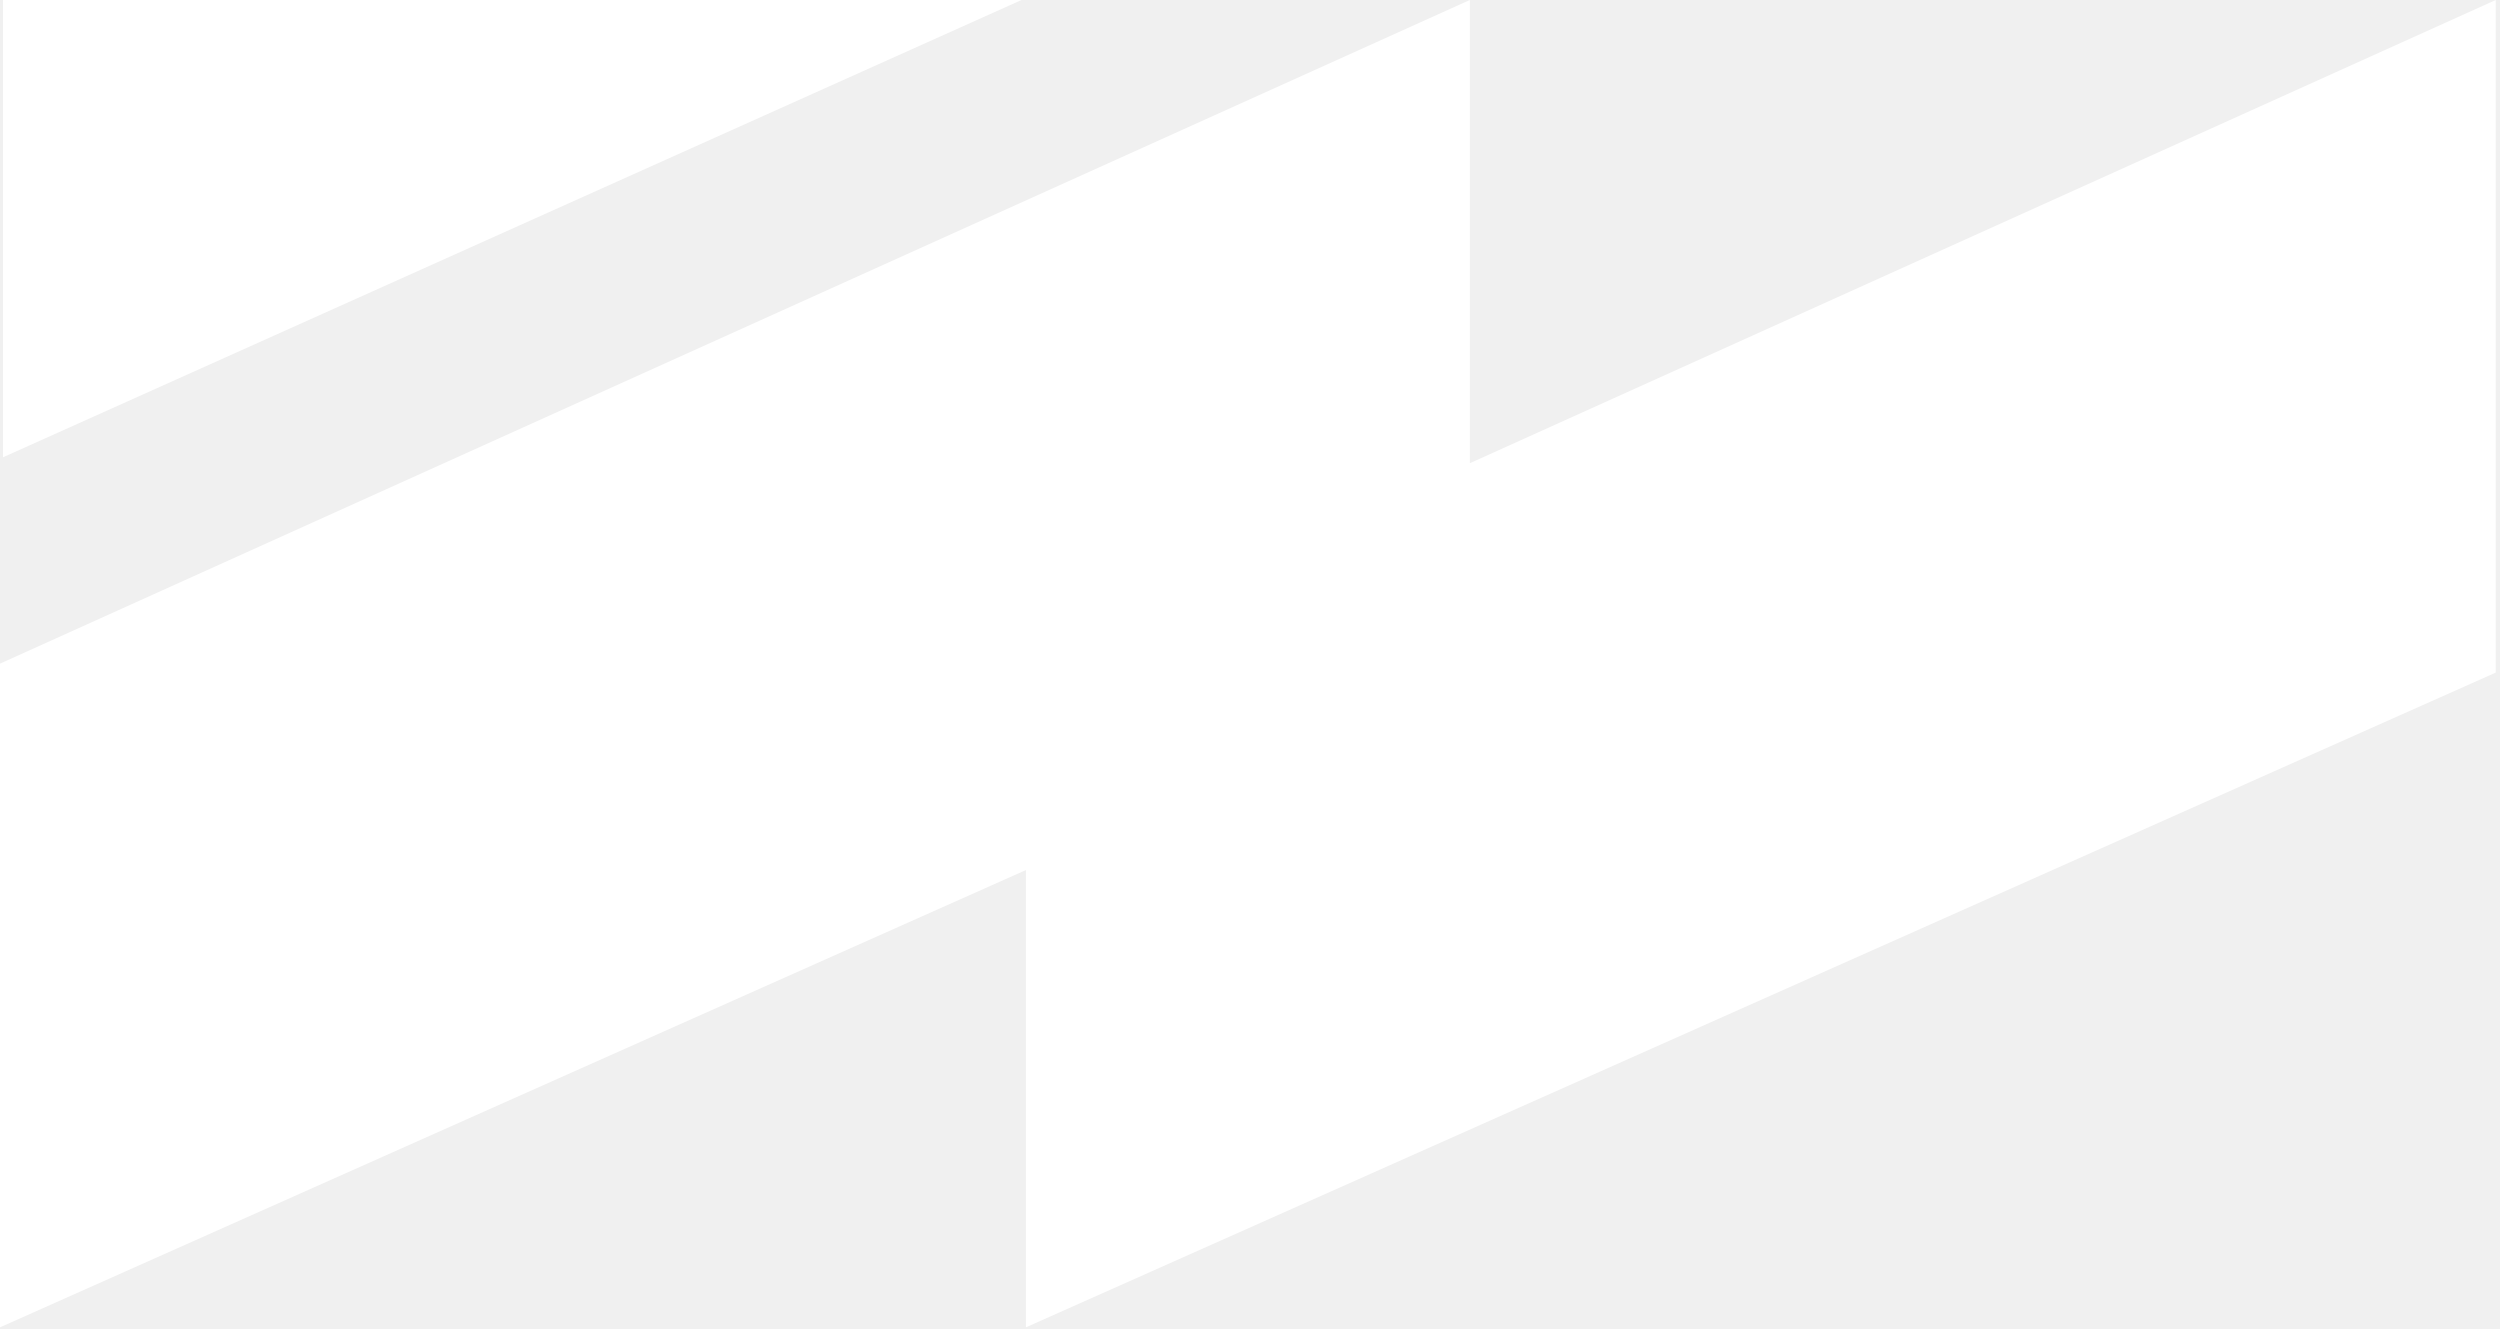
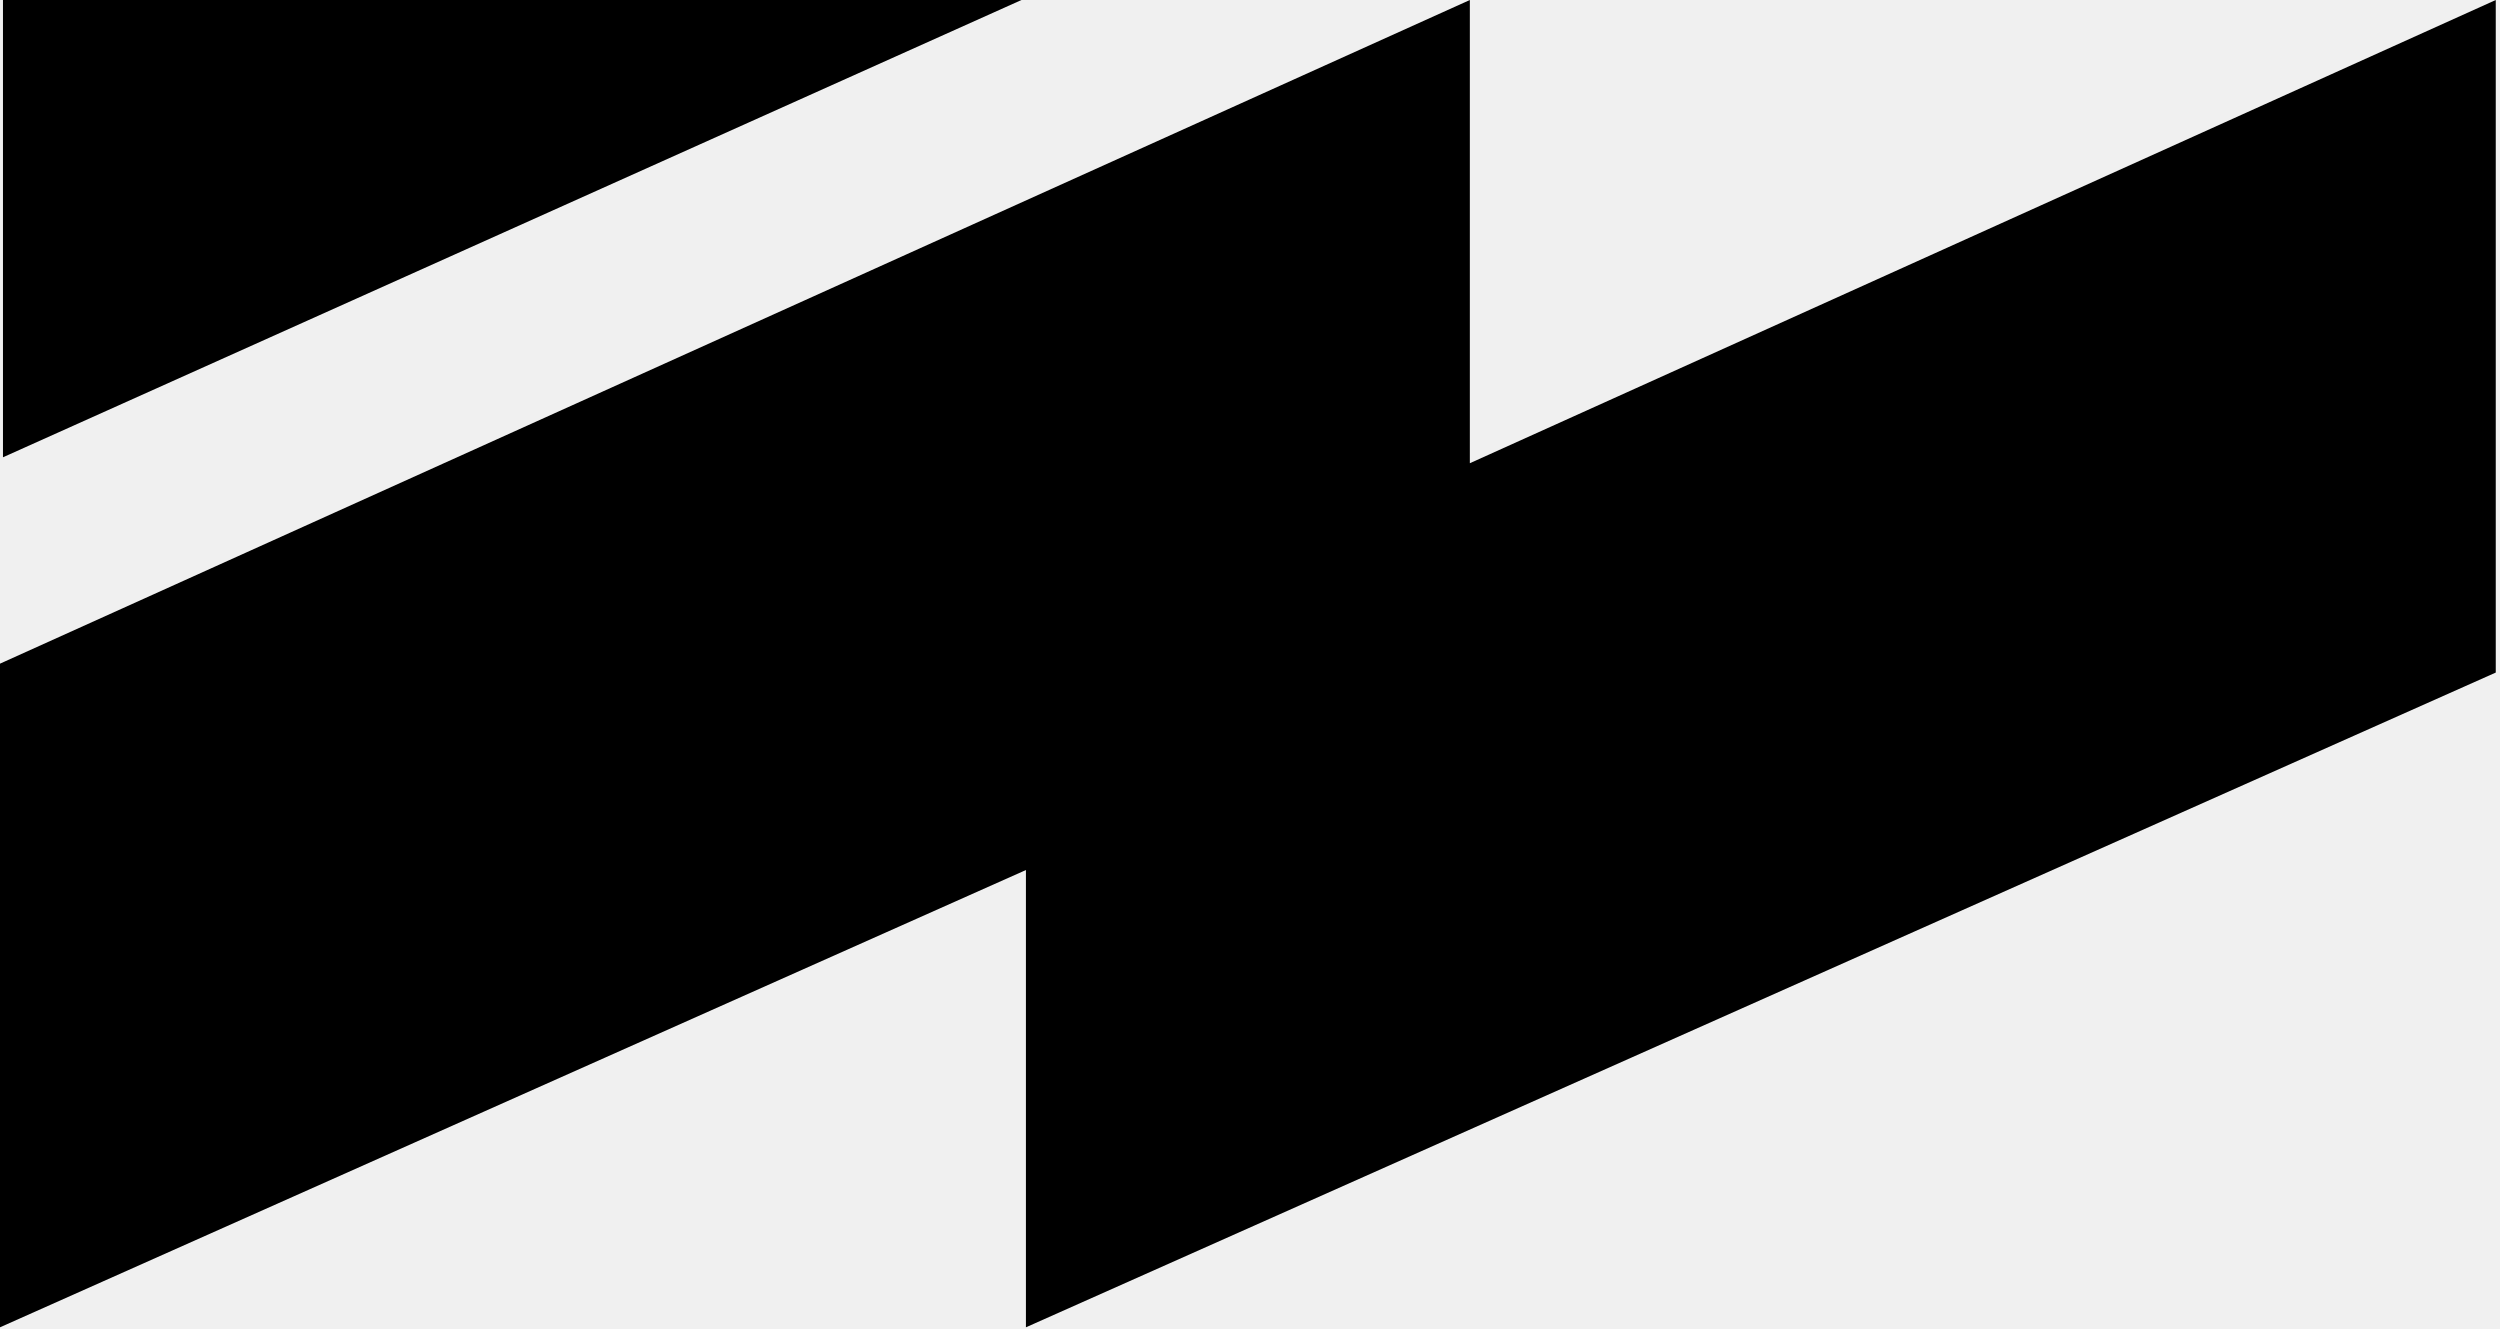
<svg xmlns="http://www.w3.org/2000/svg" width="350" height="186" viewBox="0 0 350 186" fill="none">
-   <path d="M205.778 64.851V0L0 92.912V185.823L143.629 121.804V185.823L349.406 94.159V0L205.778 64.851Z" fill="white" />
-   <path d="M0.416 0V64.02L143.005 0H0.416Z" fill="white" />
+   <path d="M205.778 64.851V0L0 92.912V185.823L143.629 121.804V185.823L349.406 94.159V0L205.778 64.851Z" fill="black" />
+   <path d="M0.416 0V64.02L143.005 0H0.416Z" fill="black" />
</svg>
